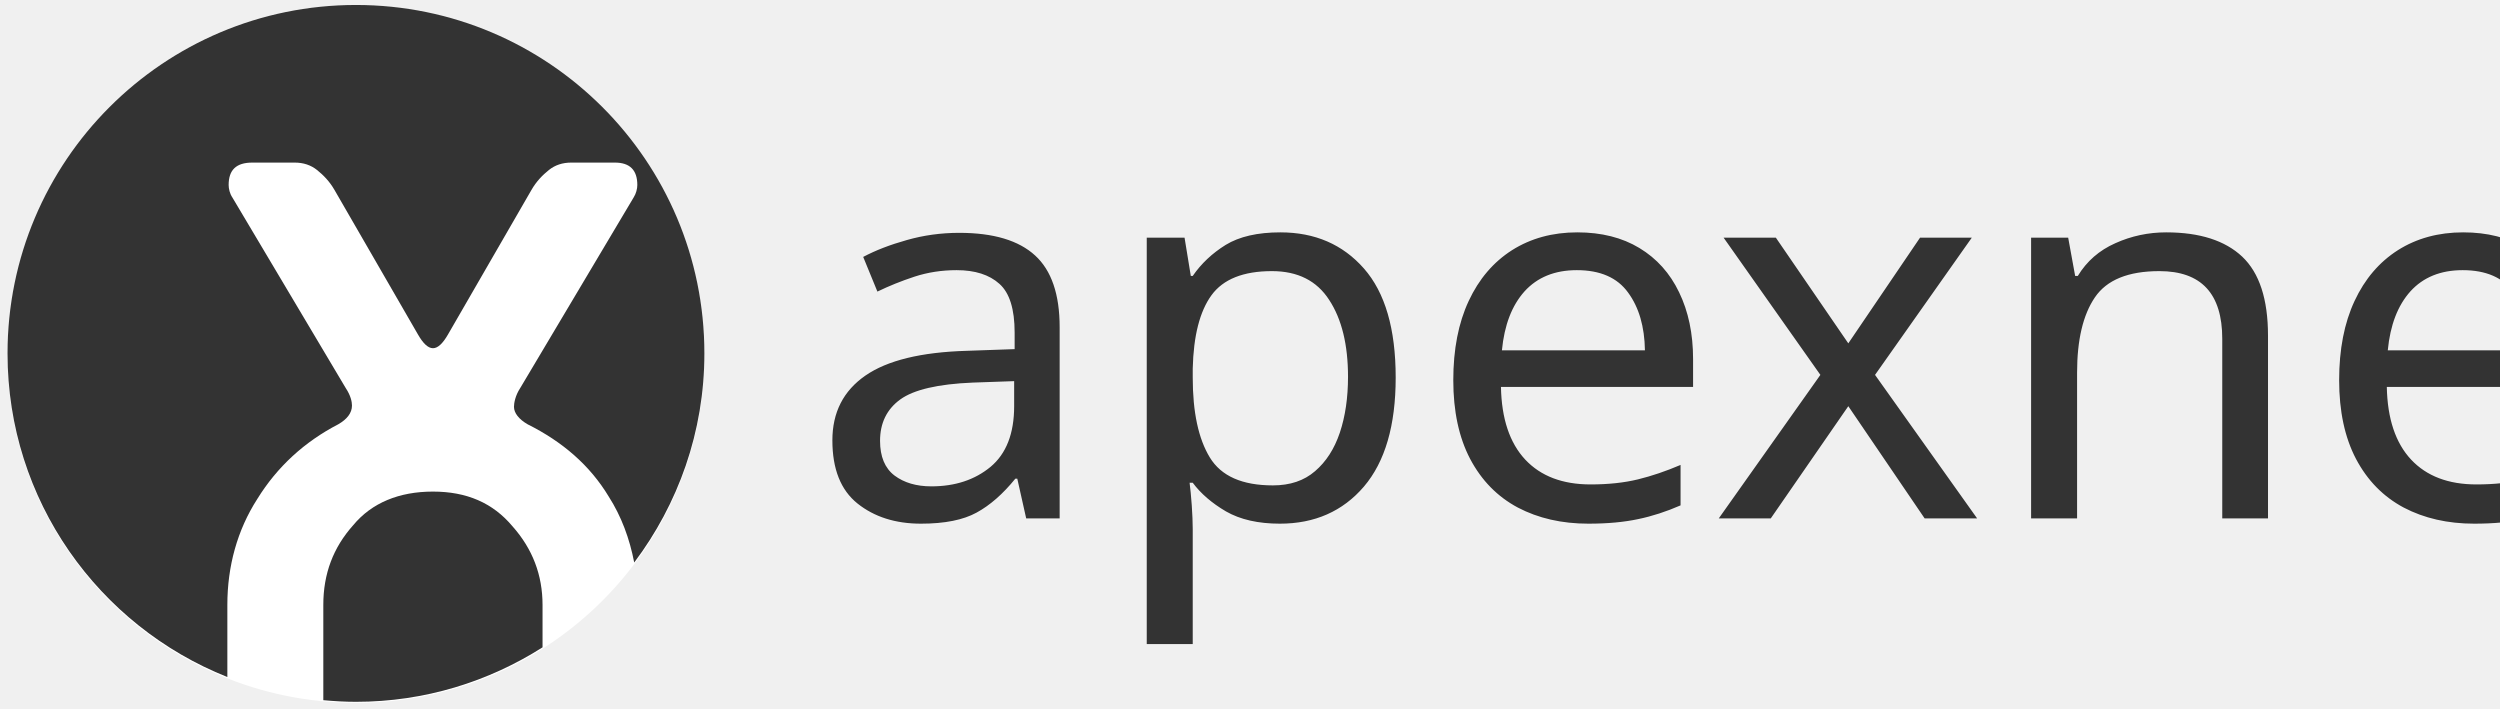
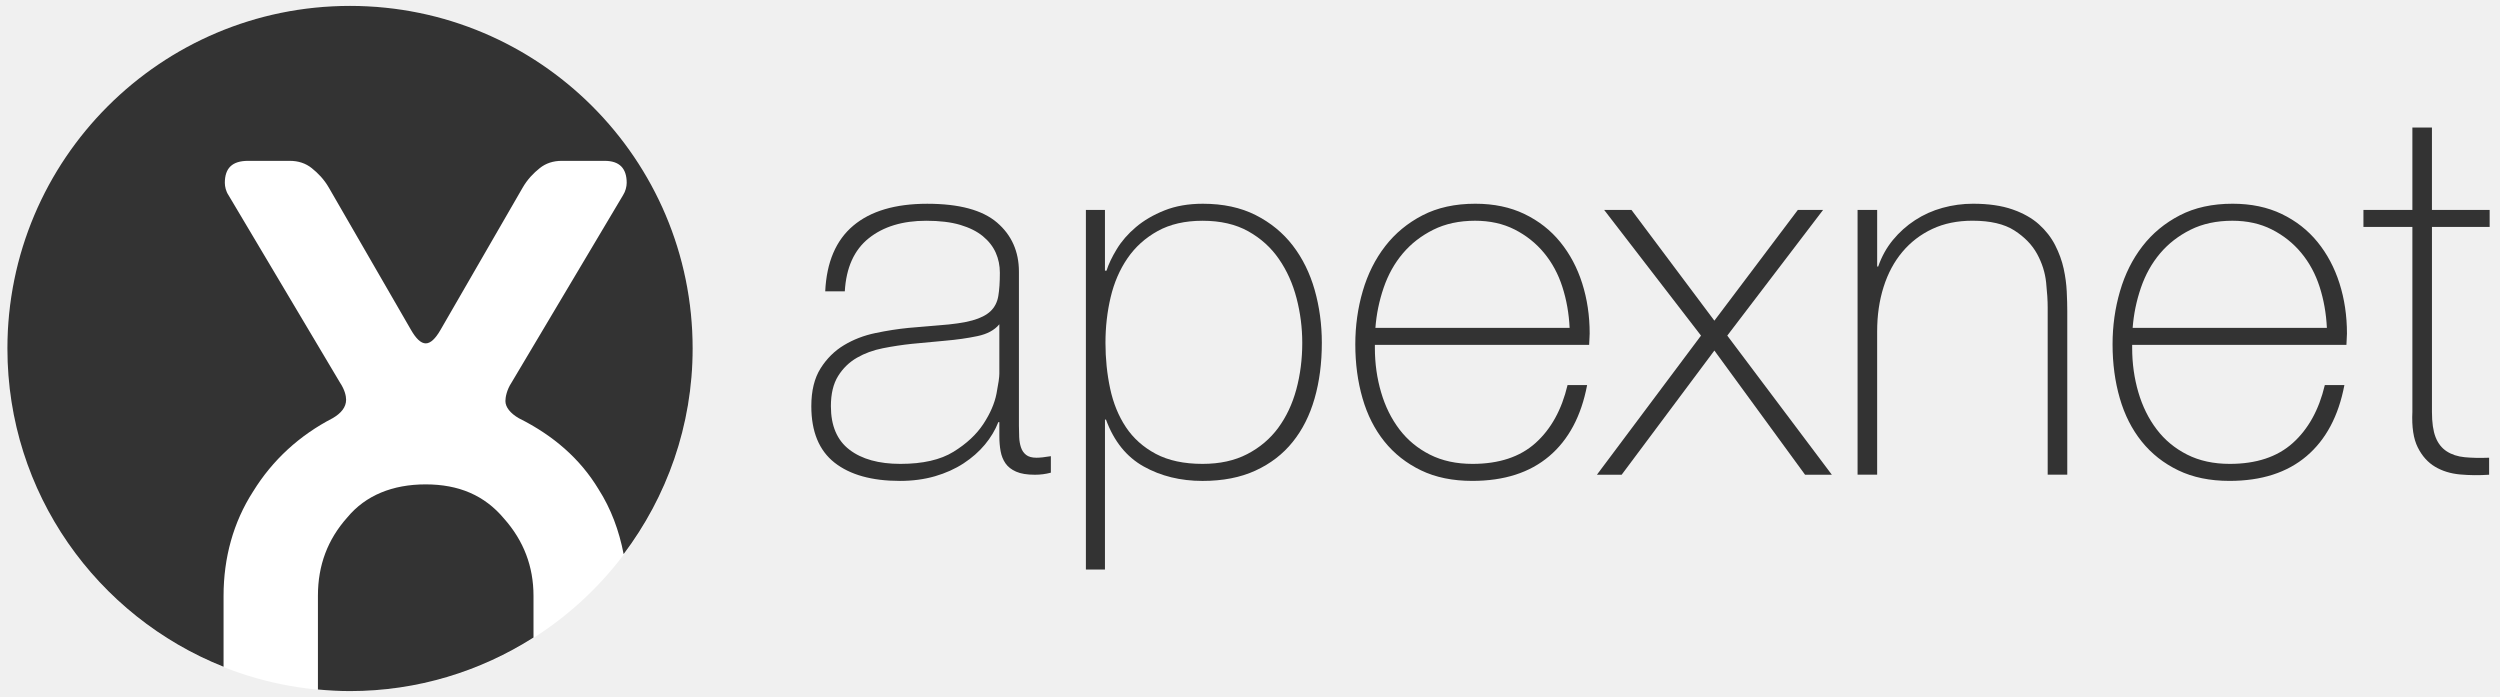
- <svg xmlns="http://www.w3.org/2000/svg" version="1.1" id="Layer_1" x="0px" y="0px" width="162.25px" height="46px" viewBox="0 0 162.25 46" enable-background="new 0 0 162.25 46" xml:space="preserve">
+ <svg xmlns="http://www.w3.org/2000/svg" version="1.1" id="Layer_1" x="0px" y="0px" width="165px" height="46px" viewBox="0 0 165 46" enable-background="new 0 0 165 46" xml:space="preserve">
  <circle fill="#FFFFFF" cx="23.102" cy="23" r="22.614" />
  <g>
-     <rect x="52.459" y="9.367" fill="none" width="108.374" height="27.133" />
-     <text transform="matrix(1 0 0 1 52.459 33.6426)" fill="#333333" font-family="'HelveticaNeue-UltraLight'" font-size="34">apexnet</text>
+     <rect x="52.459" y="9.434" fill="none" width="108.374" height="27.134" />
+     <g enable-background="new    ">
+       <path fill="#333333" d="M65.957,27.862h-0.068c-0.204,0.521-0.499,1.016-0.884,1.479c-0.386,0.465-0.856,0.879-1.411,1.242    c-0.556,0.363-1.185,0.646-1.887,0.85c-0.703,0.203-1.474,0.307-2.312,0.307c-1.859,0-3.298-0.404-4.318-1.207    c-1.02-0.805-1.53-2.047-1.53-3.725c0-1.02,0.204-1.852,0.612-2.498c0.408-0.646,0.923-1.156,1.547-1.53    c0.623-0.374,1.314-0.641,2.074-0.799c0.759-0.159,1.49-0.272,2.193-0.341l2.006-0.17c0.929-0.067,1.66-0.175,2.193-0.322    c0.532-0.147,0.935-0.352,1.207-0.612s0.442-0.595,0.51-1.003c0.068-0.408,0.102-0.918,0.102-1.53    c0-0.476-0.091-0.918-0.272-1.326c-0.182-0.407-0.465-0.77-0.85-1.088c-0.386-0.317-0.884-0.566-1.496-0.748    c-0.612-0.181-1.36-0.271-2.244-0.271c-1.564,0-2.828,0.386-3.791,1.155c-0.963,0.771-1.491,1.938-1.581,3.503h-1.292    c0.09-1.927,0.708-3.372,1.853-4.336c1.145-0.963,2.771-1.444,4.879-1.444c2.108,0,3.644,0.414,4.607,1.241    c0.963,0.827,1.445,1.909,1.445,3.246v10.167c0,0.25,0.005,0.498,0.017,0.748c0.011,0.25,0.051,0.477,0.119,0.68    c0.068,0.205,0.181,0.369,0.34,0.494c0.158,0.123,0.385,0.186,0.68,0.186c0.227,0,0.544-0.033,0.952-0.102v1.088    c-0.34,0.092-0.691,0.137-1.054,0.137c-0.522,0-0.935-0.068-1.241-0.205c-0.306-0.135-0.539-0.316-0.697-0.543    s-0.267-0.494-0.323-0.799c-0.057-0.307-0.085-0.641-0.085-1.004V27.862z M65.957,21.402c-0.318,0.386-0.799,0.646-1.445,0.781    c-0.646,0.137-1.366,0.238-2.159,0.307l-2.176,0.204c-0.635,0.067-1.27,0.164-1.904,0.289c-0.635,0.125-1.207,0.334-1.717,0.629    c-0.51,0.295-0.924,0.697-1.241,1.207c-0.318,0.51-0.476,1.174-0.476,1.988c0,1.293,0.408,2.25,1.224,2.873    c0.816,0.625,1.938,0.936,3.366,0.936c1.473,0,2.64-0.266,3.502-0.799c0.861-0.531,1.518-1.145,1.972-1.836    c0.453-0.691,0.742-1.359,0.867-2.006c0.125-0.646,0.187-1.082,0.187-1.309V21.402z" />
+       <path fill="#333333" d="M72.927,17.866h0.102c0.136-0.431,0.362-0.906,0.68-1.428c0.317-0.521,0.736-1.003,1.258-1.445    s1.15-0.811,1.887-1.105c0.736-0.294,1.581-0.441,2.533-0.441c1.337,0,2.499,0.249,3.485,0.748    c0.985,0.499,1.802,1.167,2.448,2.006c0.646,0.839,1.127,1.813,1.445,2.924c0.316,1.111,0.476,2.278,0.476,3.502    c0,1.338-0.159,2.562-0.478,3.672c-0.318,1.111-0.801,2.07-1.448,2.873c-0.647,0.805-1.466,1.434-2.454,1.887    c-0.988,0.455-2.153,0.682-3.493,0.682c-1.454,0-2.75-0.318-3.885-0.953s-1.965-1.666-2.488-3.094h-0.067l-0.001,9.895h-1.258    V13.854h1.258V17.866z M79.37,30.616c1.136,0,2.119-0.215,2.948-0.646c0.829-0.43,1.511-1.008,2.045-1.732    c0.534-0.727,0.932-1.57,1.193-2.533s0.393-1.99,0.393-3.078c0-0.997-0.125-1.978-0.375-2.94c-0.25-0.964-0.637-1.825-1.16-2.584    c-0.521-0.76-1.197-1.372-2.027-1.837c-0.83-0.464-1.835-0.696-3.017-0.696c-1.159,0-2.148,0.227-2.966,0.68    c-0.818,0.454-1.483,1.054-1.994,1.802c-0.512,0.748-0.881,1.604-1.108,2.567c-0.228,0.964-0.341,1.967-0.341,3.009    c0,1.043,0.102,2.047,0.307,3.01s0.551,1.814,1.04,2.551s1.147,1.324,1.978,1.768C77.114,30.396,78.143,30.616,79.37,30.616z" />
+       <path fill="#333333" d="M90.742,22.762v0.204c0,1.021,0.137,1.996,0.41,2.924c0.271,0.93,0.676,1.746,1.209,2.449    c0.535,0.703,1.205,1.258,2.012,1.666s1.744,0.611,2.812,0.611c1.75,0,3.137-0.459,4.159-1.377s1.728-2.193,2.114-3.824h1.292    c-0.386,2.039-1.219,3.604-2.499,4.691c-1.281,1.088-2.975,1.633-5.083,1.633c-1.292,0-2.42-0.232-3.384-0.697    c-0.963-0.465-1.768-1.1-2.414-1.904c-0.646-0.805-1.127-1.756-1.444-2.855s-0.476-2.283-0.476-3.554    c0-1.225,0.164-2.397,0.492-3.52s0.822-2.107,1.479-2.958c0.657-0.85,1.479-1.53,2.465-2.04c0.986-0.51,2.147-0.765,3.485-0.765    c1.224,0,2.306,0.227,3.246,0.68c0.941,0.454,1.729,1.071,2.363,1.854c0.635,0.781,1.117,1.688,1.445,2.72    s0.493,2.137,0.493,3.314c0,0.114-0.006,0.244-0.017,0.392c-0.012,0.147-0.018,0.267-0.018,0.356H90.742z M103.595,21.64    c-0.046-0.951-0.204-1.853-0.478-2.702c-0.272-0.851-0.676-1.599-1.209-2.244c-0.535-0.646-1.183-1.161-1.943-1.547    c-0.762-0.386-1.631-0.578-2.608-0.578c-1.046,0-1.966,0.198-2.762,0.595s-1.466,0.918-2.011,1.564    c-0.546,0.646-0.967,1.399-1.262,2.261s-0.478,1.745-0.545,2.651H103.595z" />
+       <path fill="#333333" d="M112.266,22.15l-6.393-8.296h1.803l5.473,7.31l5.509-7.31h1.666l-6.324,8.296l6.901,9.181h-1.768    l-5.984-8.195l-6.119,8.195h-1.633L112.266,22.15z" />
+       <path fill="#333333" d="M122.601,13.854h1.292v3.739h0.068c0.227-0.657,0.549-1.24,0.969-1.751c0.42-0.51,0.906-0.946,1.462-1.309    s1.161-0.635,1.819-0.816c0.657-0.181,1.326-0.271,2.006-0.271c1.02,0,1.887,0.125,2.602,0.374    c0.713,0.249,1.297,0.578,1.75,0.985c0.453,0.408,0.811,0.867,1.071,1.377c0.261,0.511,0.447,1.026,0.562,1.548    c0.113,0.521,0.181,1.025,0.203,1.513c0.023,0.487,0.035,0.913,0.035,1.275v10.812h-1.293V20.28c0-0.431-0.033-0.975-0.102-1.632    s-0.267-1.286-0.596-1.888c-0.328-0.6-0.827-1.116-1.496-1.547c-0.668-0.43-1.592-0.646-2.771-0.646    c-0.997,0-1.882,0.182-2.651,0.544c-0.771,0.362-1.429,0.867-1.973,1.513c-0.544,0.646-0.957,1.417-1.24,2.312    c-0.284,0.896-0.426,1.875-0.426,2.94v9.453h-1.292V13.854z" />
+       <path fill="#333333" d="M140.723,22.762v0.204c0,1.021,0.136,1.996,0.408,2.924c0.273,0.93,0.676,1.746,1.211,2.449    c0.533,0.703,1.204,1.258,2.012,1.666c0.806,0.408,1.744,0.611,2.812,0.611c1.749,0,3.136-0.459,4.158-1.377    c1.023-0.918,1.728-2.193,2.114-3.824h1.292c-0.386,2.039-1.219,3.604-2.499,4.691s-2.976,1.633-5.083,1.633    c-1.292,0-2.42-0.232-3.383-0.697c-0.964-0.465-1.769-1.1-2.414-1.904c-0.646-0.805-1.128-1.756-1.445-2.855    c-0.318-1.1-0.477-2.283-0.477-3.554c0-1.225,0.164-2.397,0.494-3.52c0.328-1.122,0.82-2.107,1.479-2.958    c0.657-0.85,1.479-1.53,2.465-2.04s2.147-0.765,3.484-0.765c1.225,0,2.307,0.227,3.248,0.68c0.939,0.454,1.729,1.071,2.363,1.854    c0.634,0.781,1.115,1.688,1.444,2.72s0.493,2.137,0.493,3.314c0,0.114-0.006,0.244-0.018,0.392s-0.017,0.267-0.017,0.356H140.723z     M153.574,21.64c-0.045-0.951-0.205-1.853-0.477-2.702c-0.273-0.851-0.677-1.599-1.211-2.244    c-0.534-0.646-1.182-1.161-1.943-1.547s-1.631-0.578-2.607-0.578c-1.045,0-1.967,0.198-2.762,0.595s-1.467,0.918-2.012,1.564    c-0.545,0.646-0.965,1.399-1.261,2.261s-0.478,1.745-0.546,2.651H153.574z" />
+       <path fill="#333333" d="M164.318,14.977h-3.809v12.206c0,0.703,0.08,1.258,0.238,1.666s0.402,0.721,0.731,0.936    c0.328,0.215,0.726,0.346,1.19,0.391c0.464,0.045,1.002,0.057,1.614,0.033v1.123c-0.657,0.045-1.298,0.039-1.921-0.018    s-1.173-0.227-1.648-0.51c-0.477-0.283-0.856-0.709-1.14-1.275c-0.284-0.566-0.403-1.348-0.356-2.346V14.977h-3.23v-1.122h3.23    v-5.44h1.291v5.44h3.809V14.977z" />
+     </g>
    <g>
-       <path fill="#333333" d="M35.211,39.264c0-1.947-0.65-3.641-1.944-5.1c-1.287-1.538-2.99-2.26-5.171-2.26    c-2.179,0-3.963,0.722-5.171,2.179c-1.299,1.454-1.942,3.151-1.942,5.176v6.183c0.699,0.065,1.404,0.106,2.12,0.106    c4.459,0,8.605-1.309,12.108-3.536V39.264z" />
-       <path fill="#333333" d="M14.755,39.259c0-2.507,0.644-4.854,1.941-6.872c1.298-2.103,3.074-3.719,5.259-4.852    c0.564-0.325,0.888-0.729,0.888-1.215c0-0.242-0.08-0.646-0.404-1.133L15.08,12.815c-0.166-0.243-0.241-0.567-0.241-0.809    c0-0.971,0.483-1.454,1.535-1.454h2.752c0.561,0,1.047,0.159,1.452,0.483c0.405,0.326,0.809,0.732,1.132,1.296l5.417,9.379    c0.325,0.567,0.648,0.889,0.974,0.889c0.321,0,0.645-0.322,0.972-0.889l5.416-9.379c0.323-0.564,0.726-0.97,1.132-1.296    c0.403-0.324,0.891-0.483,1.452-0.483h2.834c0.969,0,1.455,0.483,1.455,1.454c0,0.242-0.081,0.566-0.239,0.809L33.76,25.188    c-0.32,0.487-0.403,0.975-0.403,1.215c0,0.404,0.323,0.809,0.886,1.134c2.269,1.133,4.044,2.667,5.262,4.688    c0.824,1.289,1.356,2.728,1.655,4.282c2.847-3.782,4.555-8.472,4.555-13.57c0-12.489-10.125-22.614-22.613-22.614    c-12.489,0-22.614,10.125-22.614,22.614c0,9.536,5.913,17.678,14.267,21.002V39.259z" />
+       <path fill="#333333" d="M35.211,39.329c0-1.947-0.65-3.641-1.944-5.1c-1.287-1.539-2.99-2.26-5.171-2.26    c-2.179,0-3.963,0.721-5.171,2.178c-1.299,1.455-1.942,3.152-1.942,5.176v6.184c0.699,0.064,1.404,0.105,2.12,0.105    c4.459,0,8.605-1.309,12.108-3.535V39.329z" />
+       <path fill="#333333" d="M14.755,39.323c0-2.506,0.644-4.854,1.941-6.871c1.298-2.104,3.074-3.719,5.259-4.852    c0.564-0.326,0.888-0.729,0.888-1.215c0-0.242-0.08-0.646-0.404-1.133L15.08,12.879c-0.166-0.243-0.241-0.566-0.241-0.809    c0-0.971,0.483-1.454,1.535-1.454h2.752c0.561,0,1.047,0.159,1.452,0.483c0.405,0.325,0.809,0.731,1.132,1.296l5.417,9.379    c0.325,0.566,0.648,0.889,0.974,0.889c0.321,0,0.645-0.322,0.972-0.889l5.416-9.379c0.323-0.564,0.726-0.971,1.132-1.296    c0.403-0.324,0.891-0.483,1.452-0.483h2.834c0.969,0,1.455,0.483,1.455,1.454c0,0.242-0.081,0.565-0.239,0.809L33.76,25.253    c-0.32,0.486-0.403,0.975-0.403,1.215c0,0.404,0.323,0.809,0.886,1.135c2.269,1.133,4.044,2.666,5.262,4.688    c0.824,1.289,1.356,2.729,1.655,4.281c2.847-3.781,4.555-8.471,4.555-13.57c0-12.488-10.125-22.613-22.613-22.613    c-12.489,0-22.614,10.125-22.614,22.613c0,9.537,5.913,17.68,14.267,21.004V39.323z" />
    </g>
  </g>
</svg>
